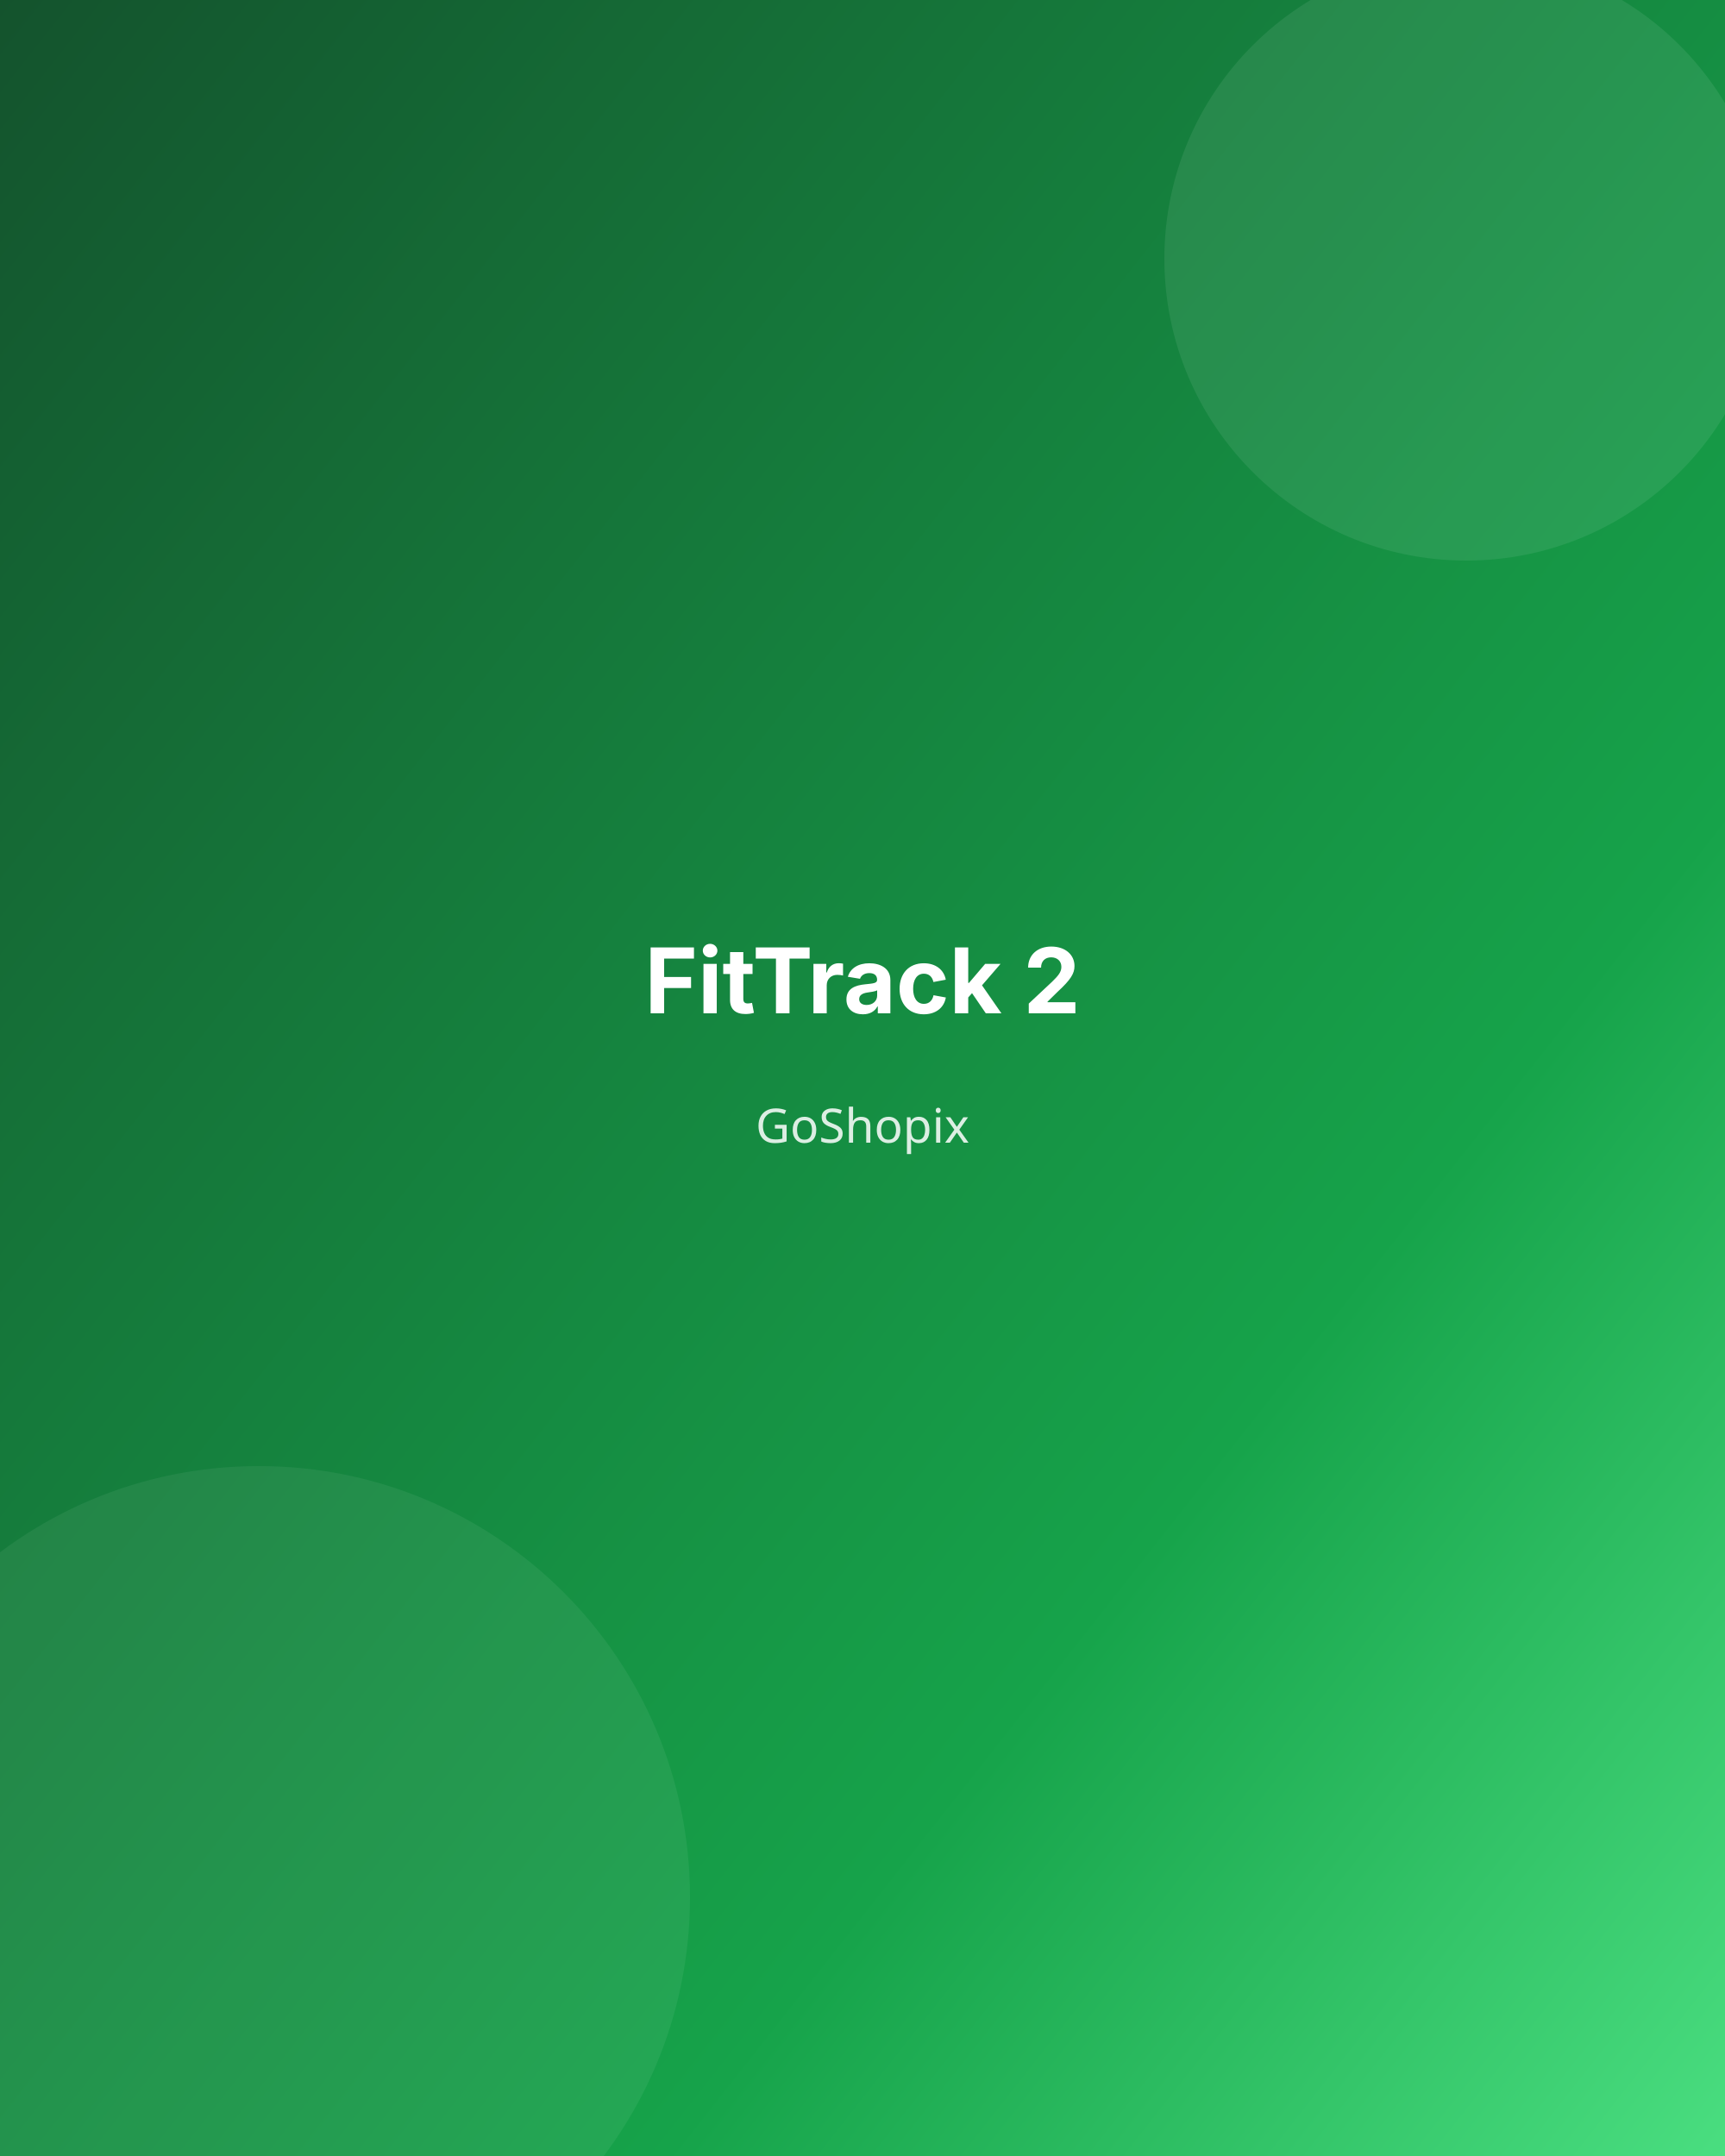
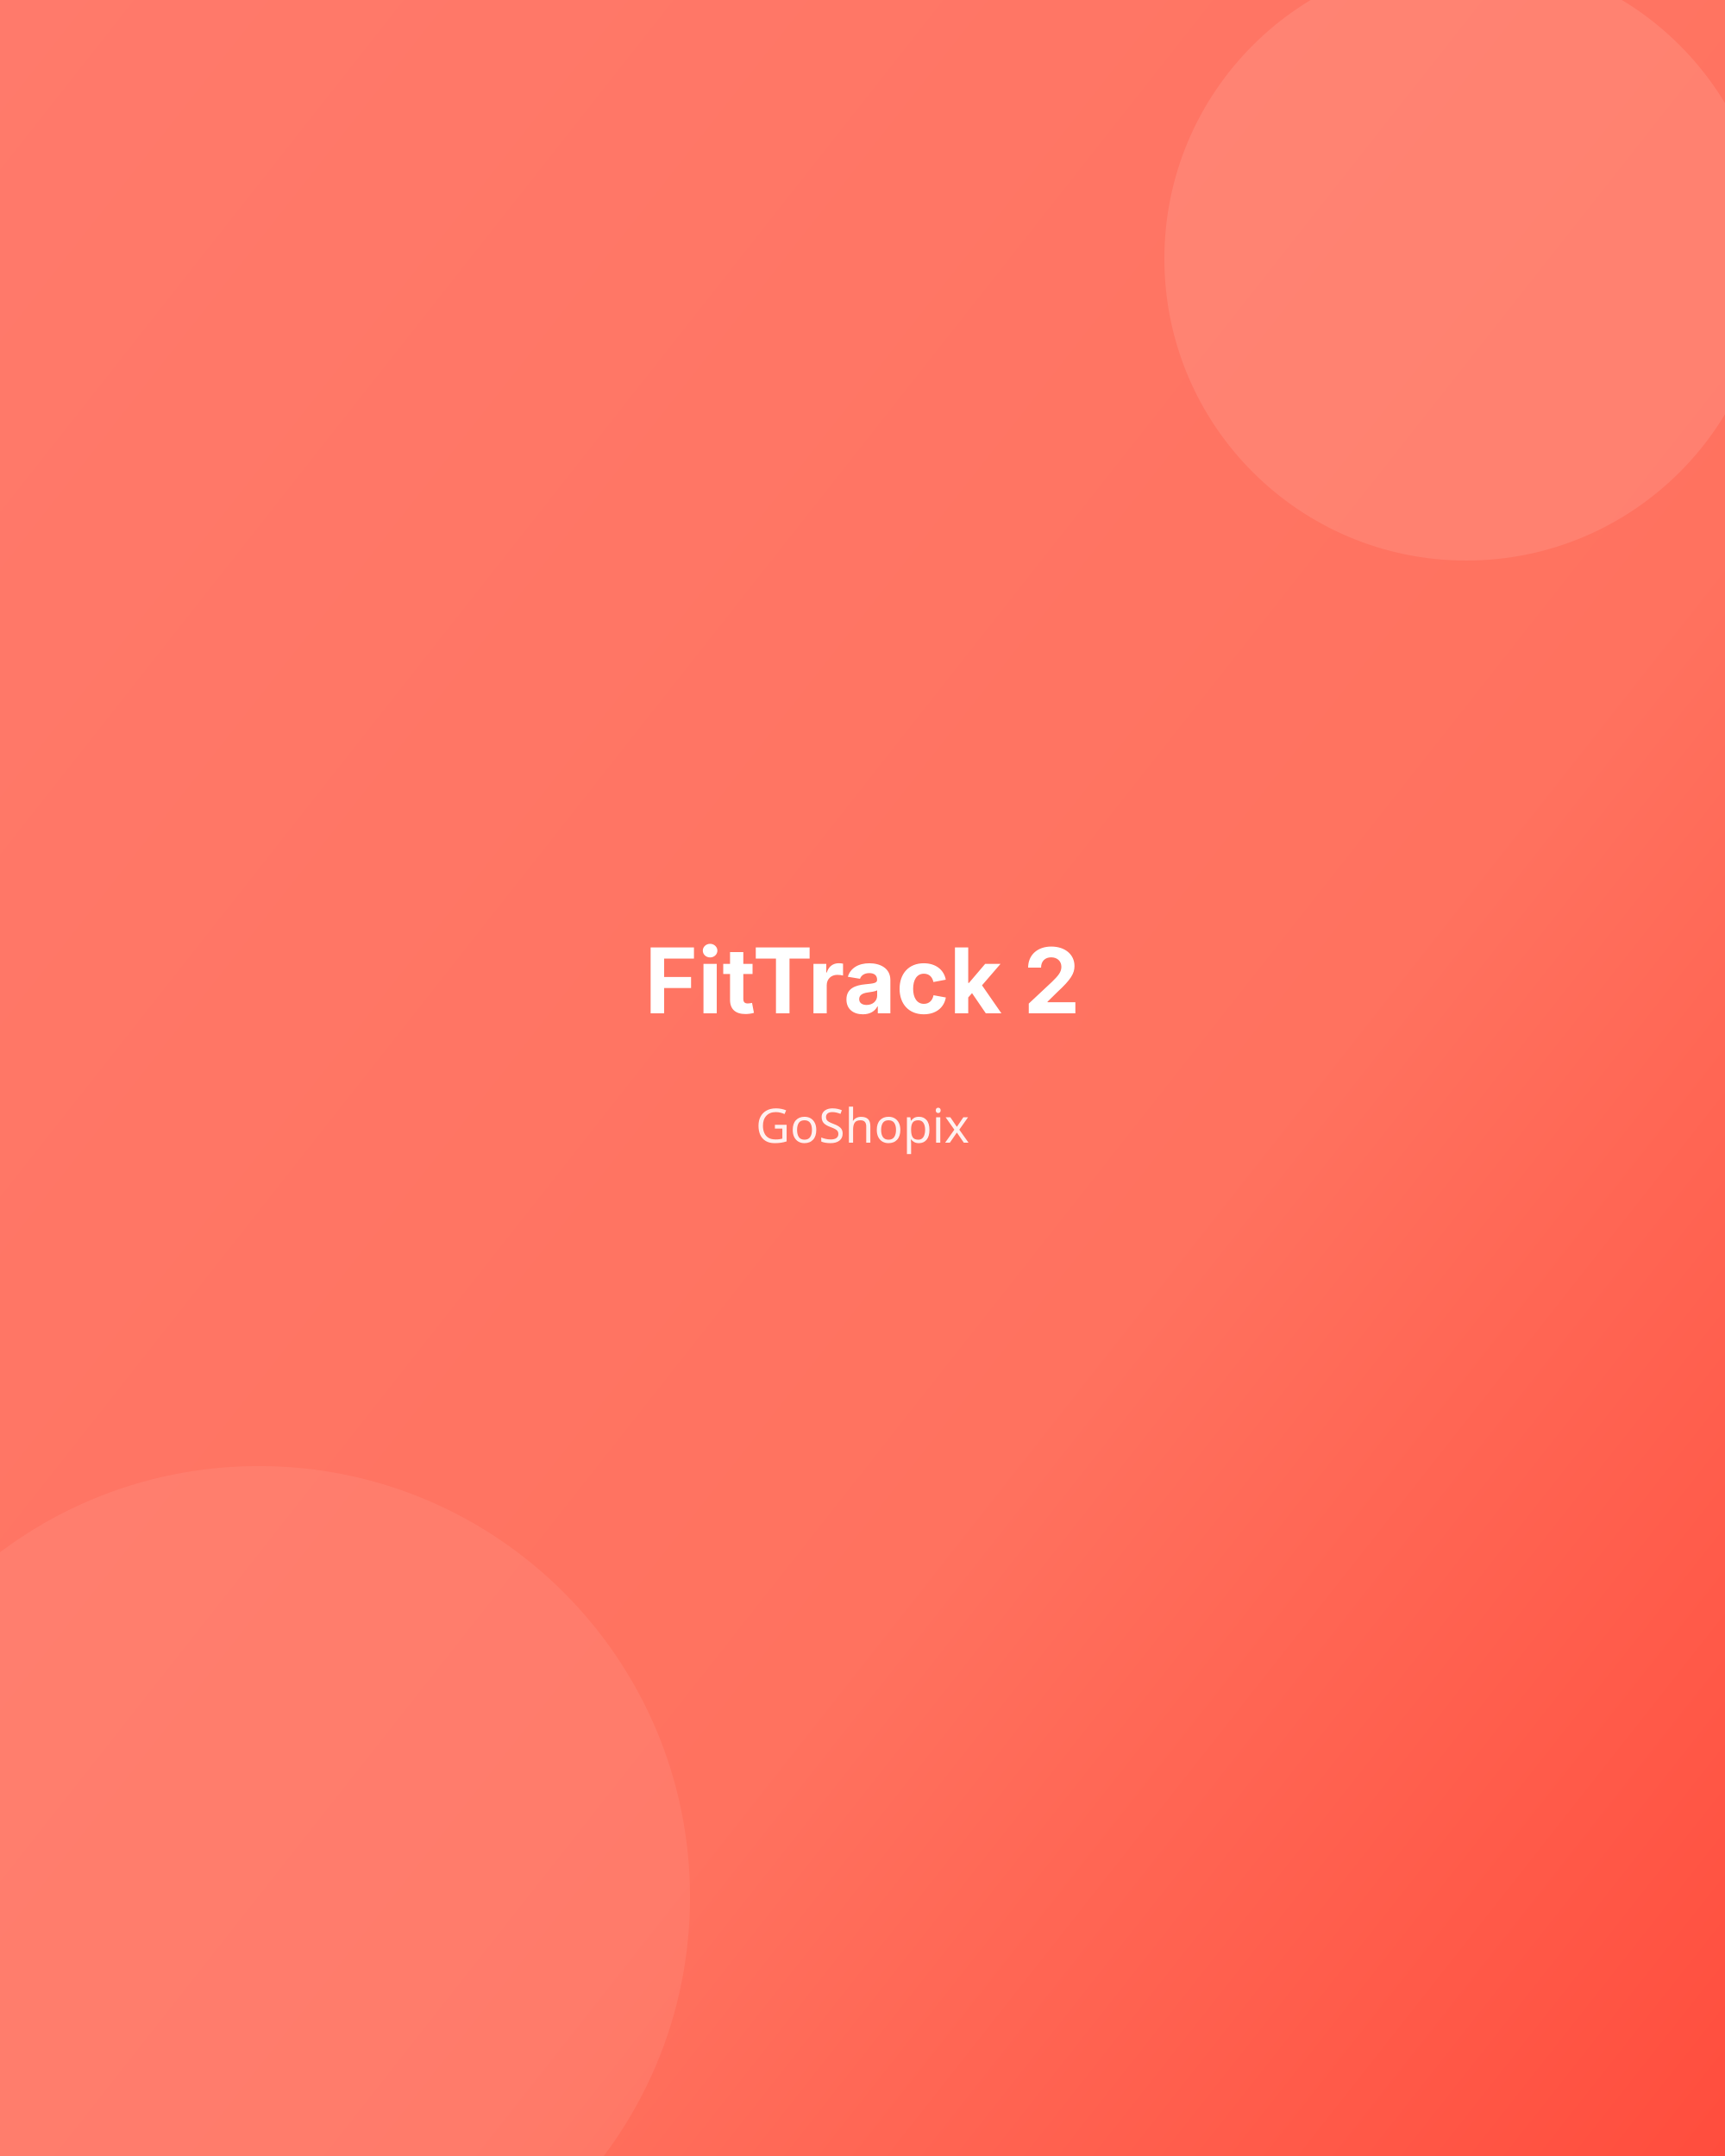
<svg xmlns="http://www.w3.org/2000/svg" width="800" height="1000" viewBox="0 0 800 1000" role="img" aria-label="FitTrack 2">
  <defs>
    <linearGradient id="g" x1="0%" y1="0%" x2="100%" y2="100%">
-       <stop offset="0%" stop-color="#14532d" />
-       <stop offset="69%" stop-color="#16a34a" />
-       <stop offset="100%" stop-color="#4ade80" />
+       <stop offset="0%" stop-color="#ff7a6b" />
+       <stop offset="63%" stop-color="#ff725f" />
+       <stop offset="100%" stop-color="#ff4d3d" />
    </linearGradient>
  </defs>
  <rect width="800" height="1000" fill="url(#g)" />
-   <circle cx="680" cy="120" r="140" fill="white" fill-opacity="0.08" />
-   <circle cx="120" cy="880" r="200" fill="white" fill-opacity="0.06" />
+   <circle cx="680" cy="120" r="140" fill="white" fill-opacity="0.1" />
+   <circle cx="120" cy="880" r="200" fill="white" fill-opacity="0.07" />
  <text x="400" y="470" text-anchor="middle" fill="white" font-family="system-ui,-apple-system,Segoe UI,sans-serif" font-size="42" font-weight="700">FitTrack 2</text>
-   <text x="400" y="530" text-anchor="middle" fill="white" fill-opacity="0.85" font-family="system-ui,sans-serif" font-size="22">GoShopix</text>
+   <text x="400" y="530" text-anchor="middle" fill="white" fill-opacity="0.9" font-family="system-ui,sans-serif" font-size="22">GoShopix</text>
</svg>
